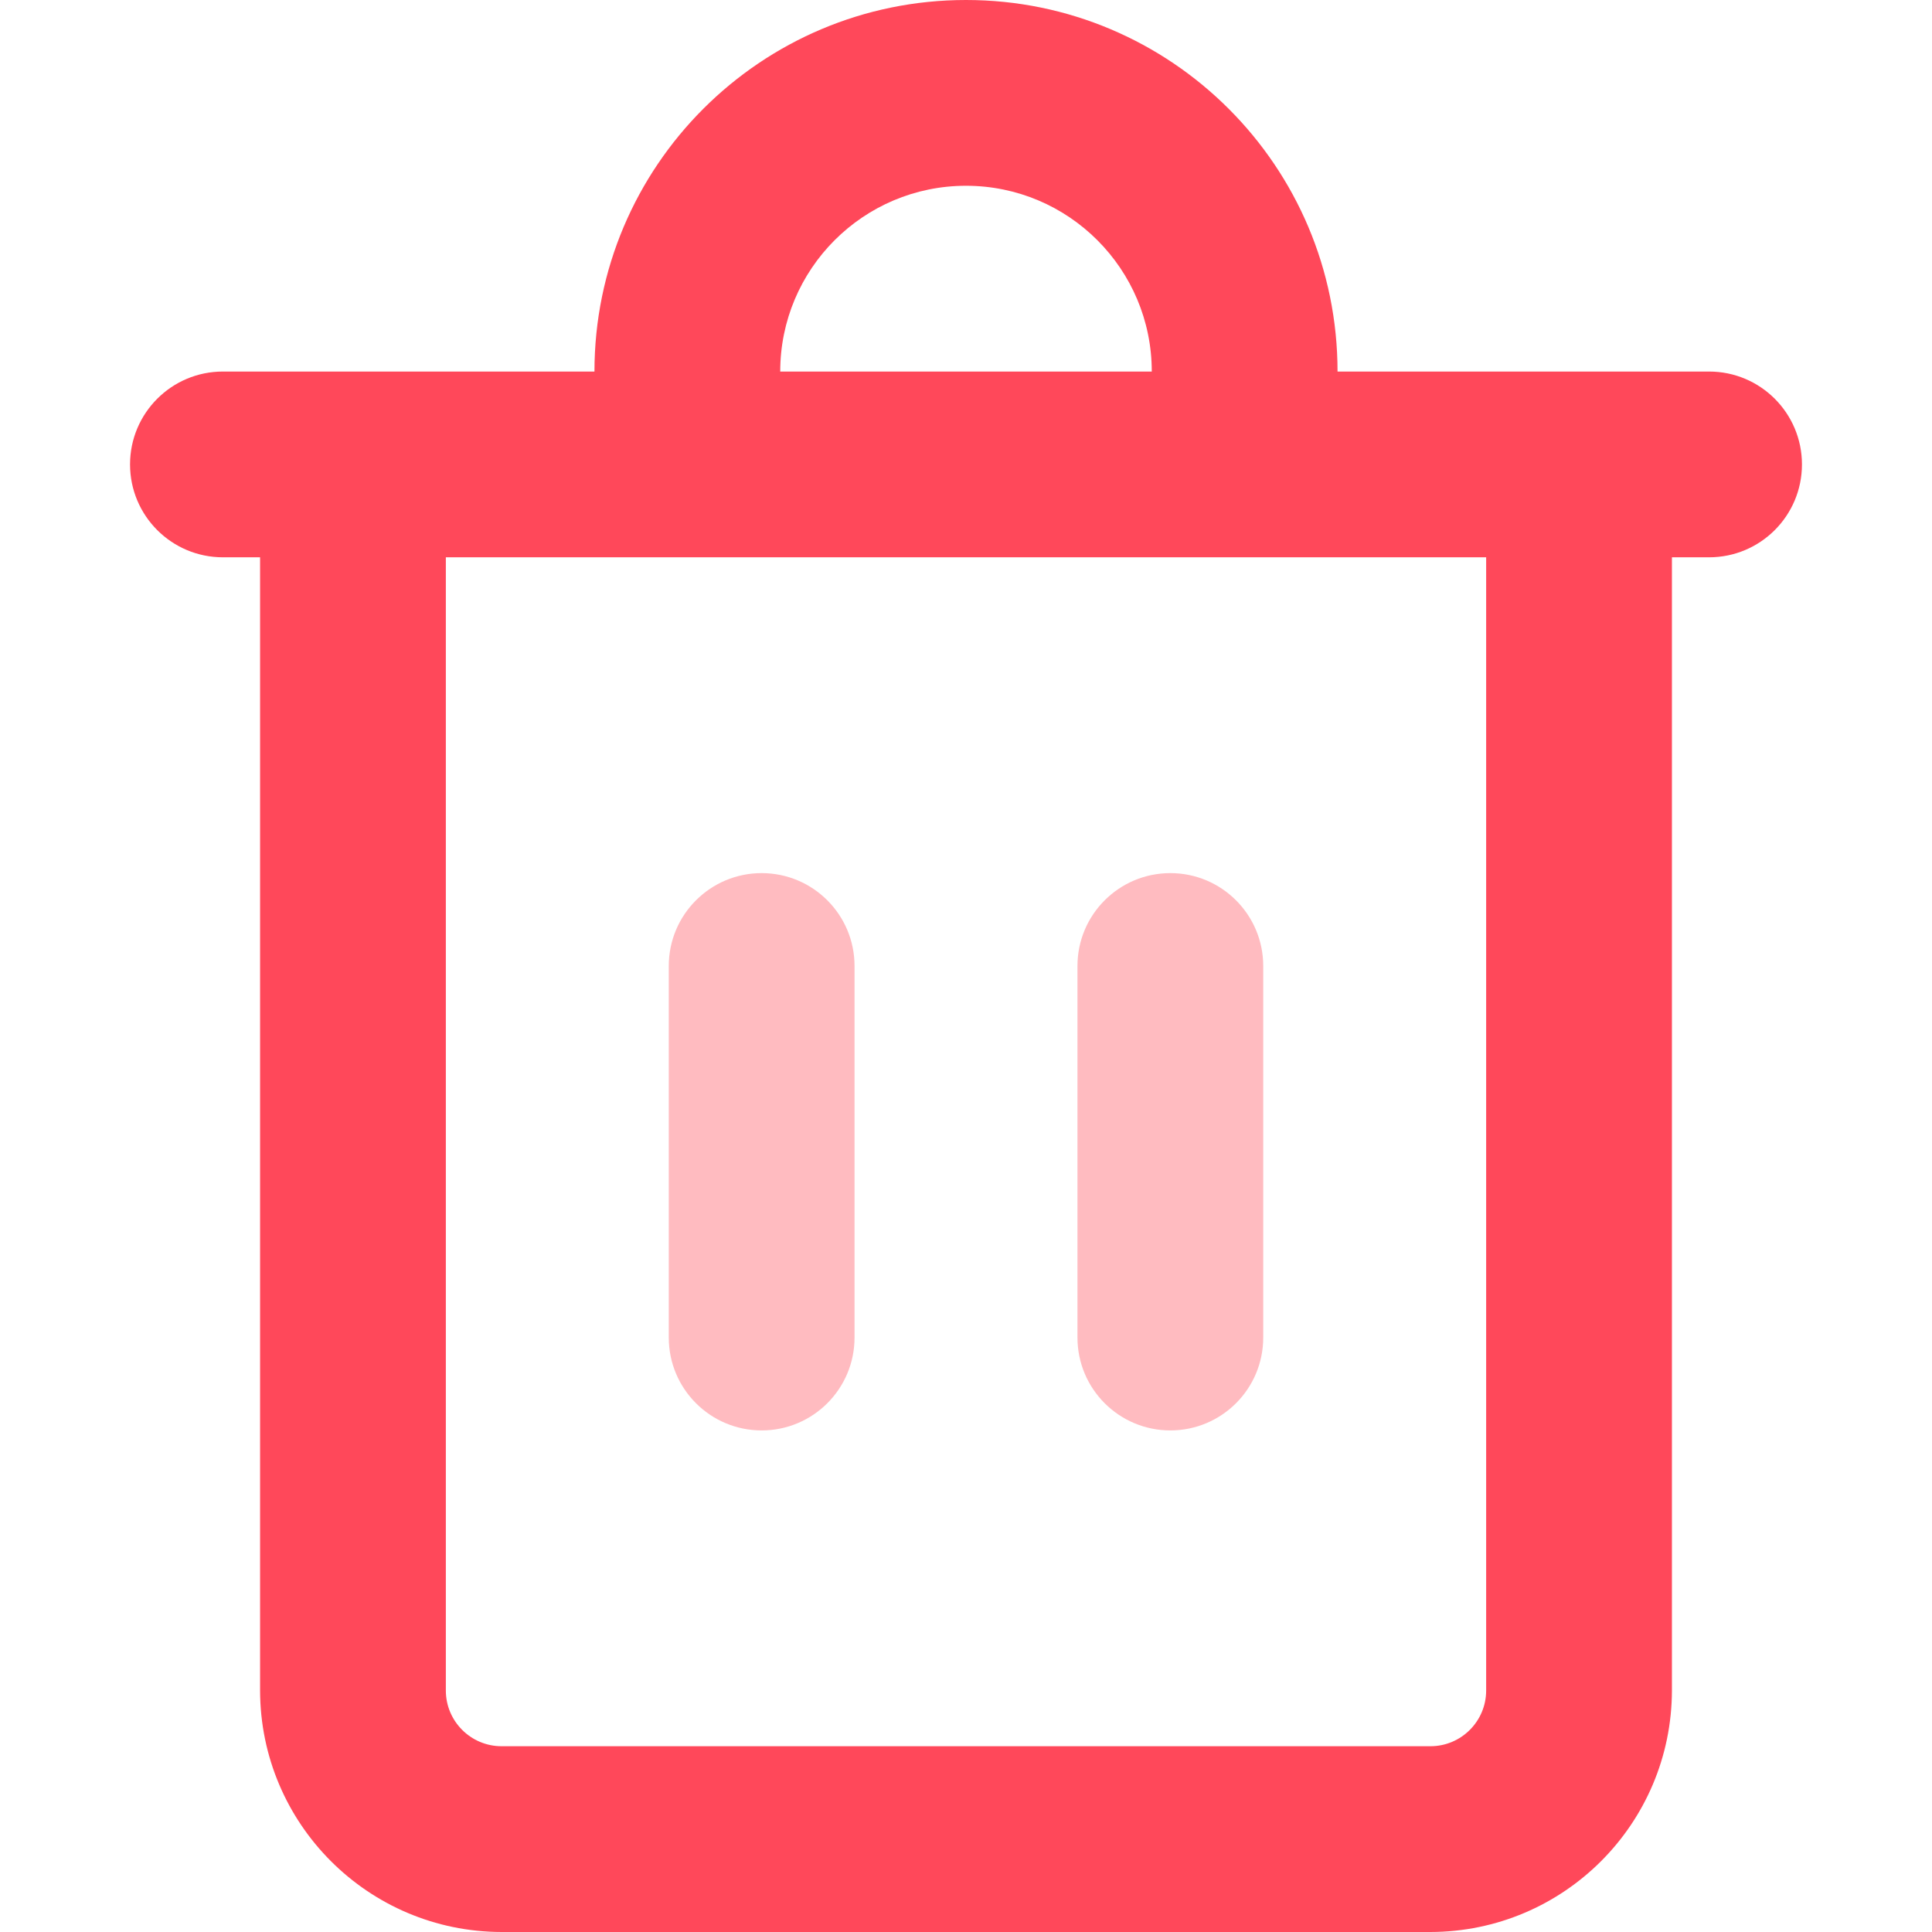
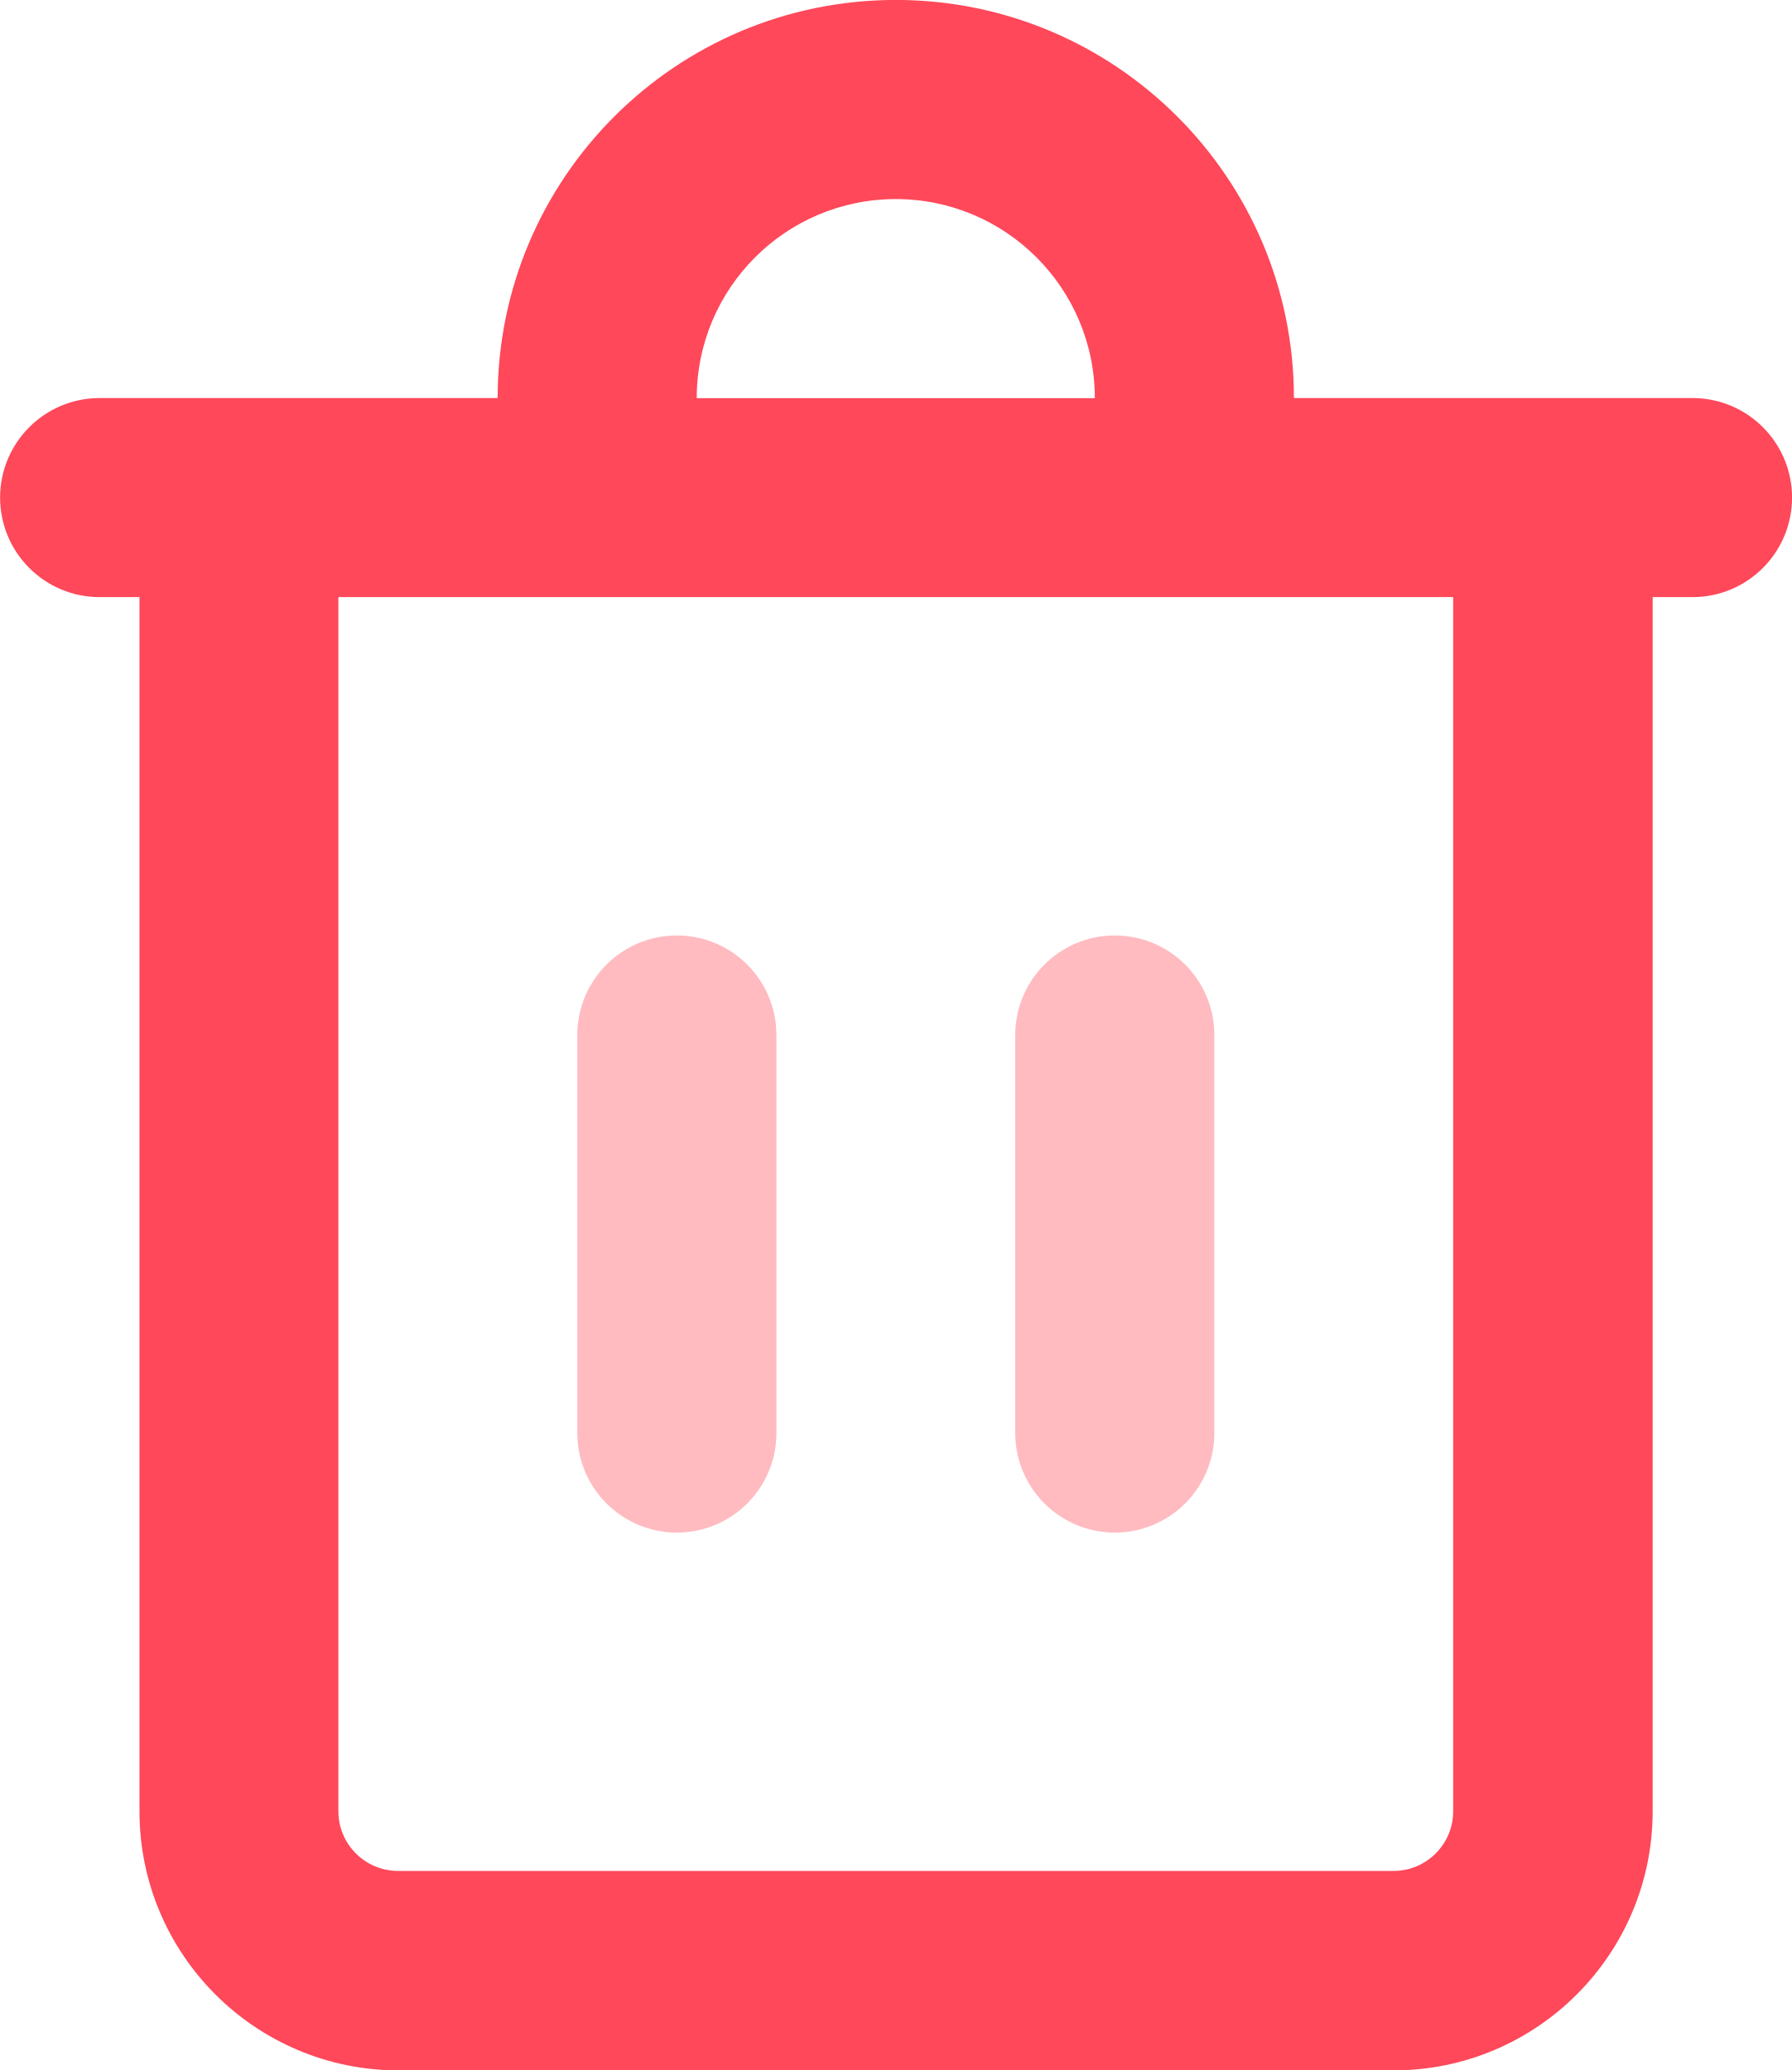
- <svg xmlns="http://www.w3.org/2000/svg" version="1.1" id="Capa_1" x="0px" y="0px" viewBox="0 0 512 512" style="enable-background:new 0 0 512 512;" xml:space="preserve">
-   <path style="fill:#FF485A;" d="M452.923,98.462h-98.462C354.462,44.081,310.38,0,256,0s-98.462,44.081-98.462,98.462H59.077  c-13.598,0-24.615,11.018-24.615,24.615s11.018,24.615,24.615,24.615h9.846V448c0.059,35.328,28.672,63.941,64,64h246.154  c35.328-0.059,63.941-28.672,64-64V147.692h9.846c13.598,0,24.615-11.018,24.615-24.615S466.521,98.462,452.923,98.462z M256,49.231  c27.185,0,49.231,22.046,49.231,49.231h-98.462C206.769,71.276,228.815,49.231,256,49.231z M393.846,448  c0,8.153-6.617,14.769-14.769,14.769H132.923c-8.153,0-14.769-6.617-14.769-14.769V147.692h275.692V448z" />
-   <g>
-     <path style="fill:#FFBBC0;" d="M201.846,379.077c-13.598,0-24.615-11.018-24.615-24.615V256c0-13.598,11.018-24.615,24.615-24.615   s24.615,11.018,24.615,24.615v98.462C226.462,368.059,215.444,379.077,201.846,379.077z" />
-     <path style="fill:#FFBBC0;" d="M310.154,379.077c-13.598,0-24.615-11.018-24.615-24.615V256c0-13.598,11.018-24.615,24.615-24.615   c13.598,0,24.615,11.018,24.615,24.615v98.462C334.769,368.059,323.751,379.077,310.154,379.077z" />
+ <svg xmlns="http://www.w3.org/2000/svg" width="18.663" height="21.566" viewBox="0 0 18.663 21.566">
+   <g id="trash" transform="translate(-34.462)">
+     <path id="Path_256" data-name="Path 256" d="M52.088,4.147H47.941a4.147,4.147,0,1,0-8.295,0H35.5a1.037,1.037,0,0,0,0,2.074h.415V18.87a2.7,2.7,0,0,0,2.7,2.7H48.978a2.7,2.7,0,0,0,2.7-2.7V6.221h.415a1.037,1.037,0,1,0,0-2.074ZM43.793,2.074a2.074,2.074,0,0,1,2.074,2.074H41.72A2.074,2.074,0,0,1,43.793,2.074ZM49.6,18.87a.622.622,0,0,1-.622.622H38.609a.622.622,0,0,1-.622-.622V6.221H49.6Z" fill="#ff485a" />
+     <g id="Group_230" data-name="Group 230" transform="translate(40.476 9.746)">
+       <path id="Path_257" data-name="Path 257" d="M178.268,237.606a1.037,1.037,0,0,1-1.037-1.037v-4.147a1.037,1.037,0,1,1,2.074,0v4.147A1.037,1.037,0,0,1,178.268,237.606Z" transform="translate(-177.231 -231.385)" fill="#ffbbc0" />
+       <path id="Path_258" data-name="Path 258" d="M286.576,237.606a1.037,1.037,0,0,1-1.037-1.037v-4.147a1.037,1.037,0,1,1,2.074,0v4.147A1.037,1.037,0,0,1,286.576,237.606Z" transform="translate(-280.977 -231.385)" fill="#ffbbc0" />
+     </g>
  </g>
-   <g>
- </g>
-   <g>
- </g>
-   <g>
- </g>
-   <g>
- </g>
-   <g>
- </g>
-   <g>
- </g>
-   <g>
- </g>
-   <g>
- </g>
-   <g>
- </g>
-   <g>
- </g>
-   <g>
- </g>
-   <g>
- </g>
-   <g>
- </g>
-   <g>
- </g>
-   <g>
- </g>
</svg>
